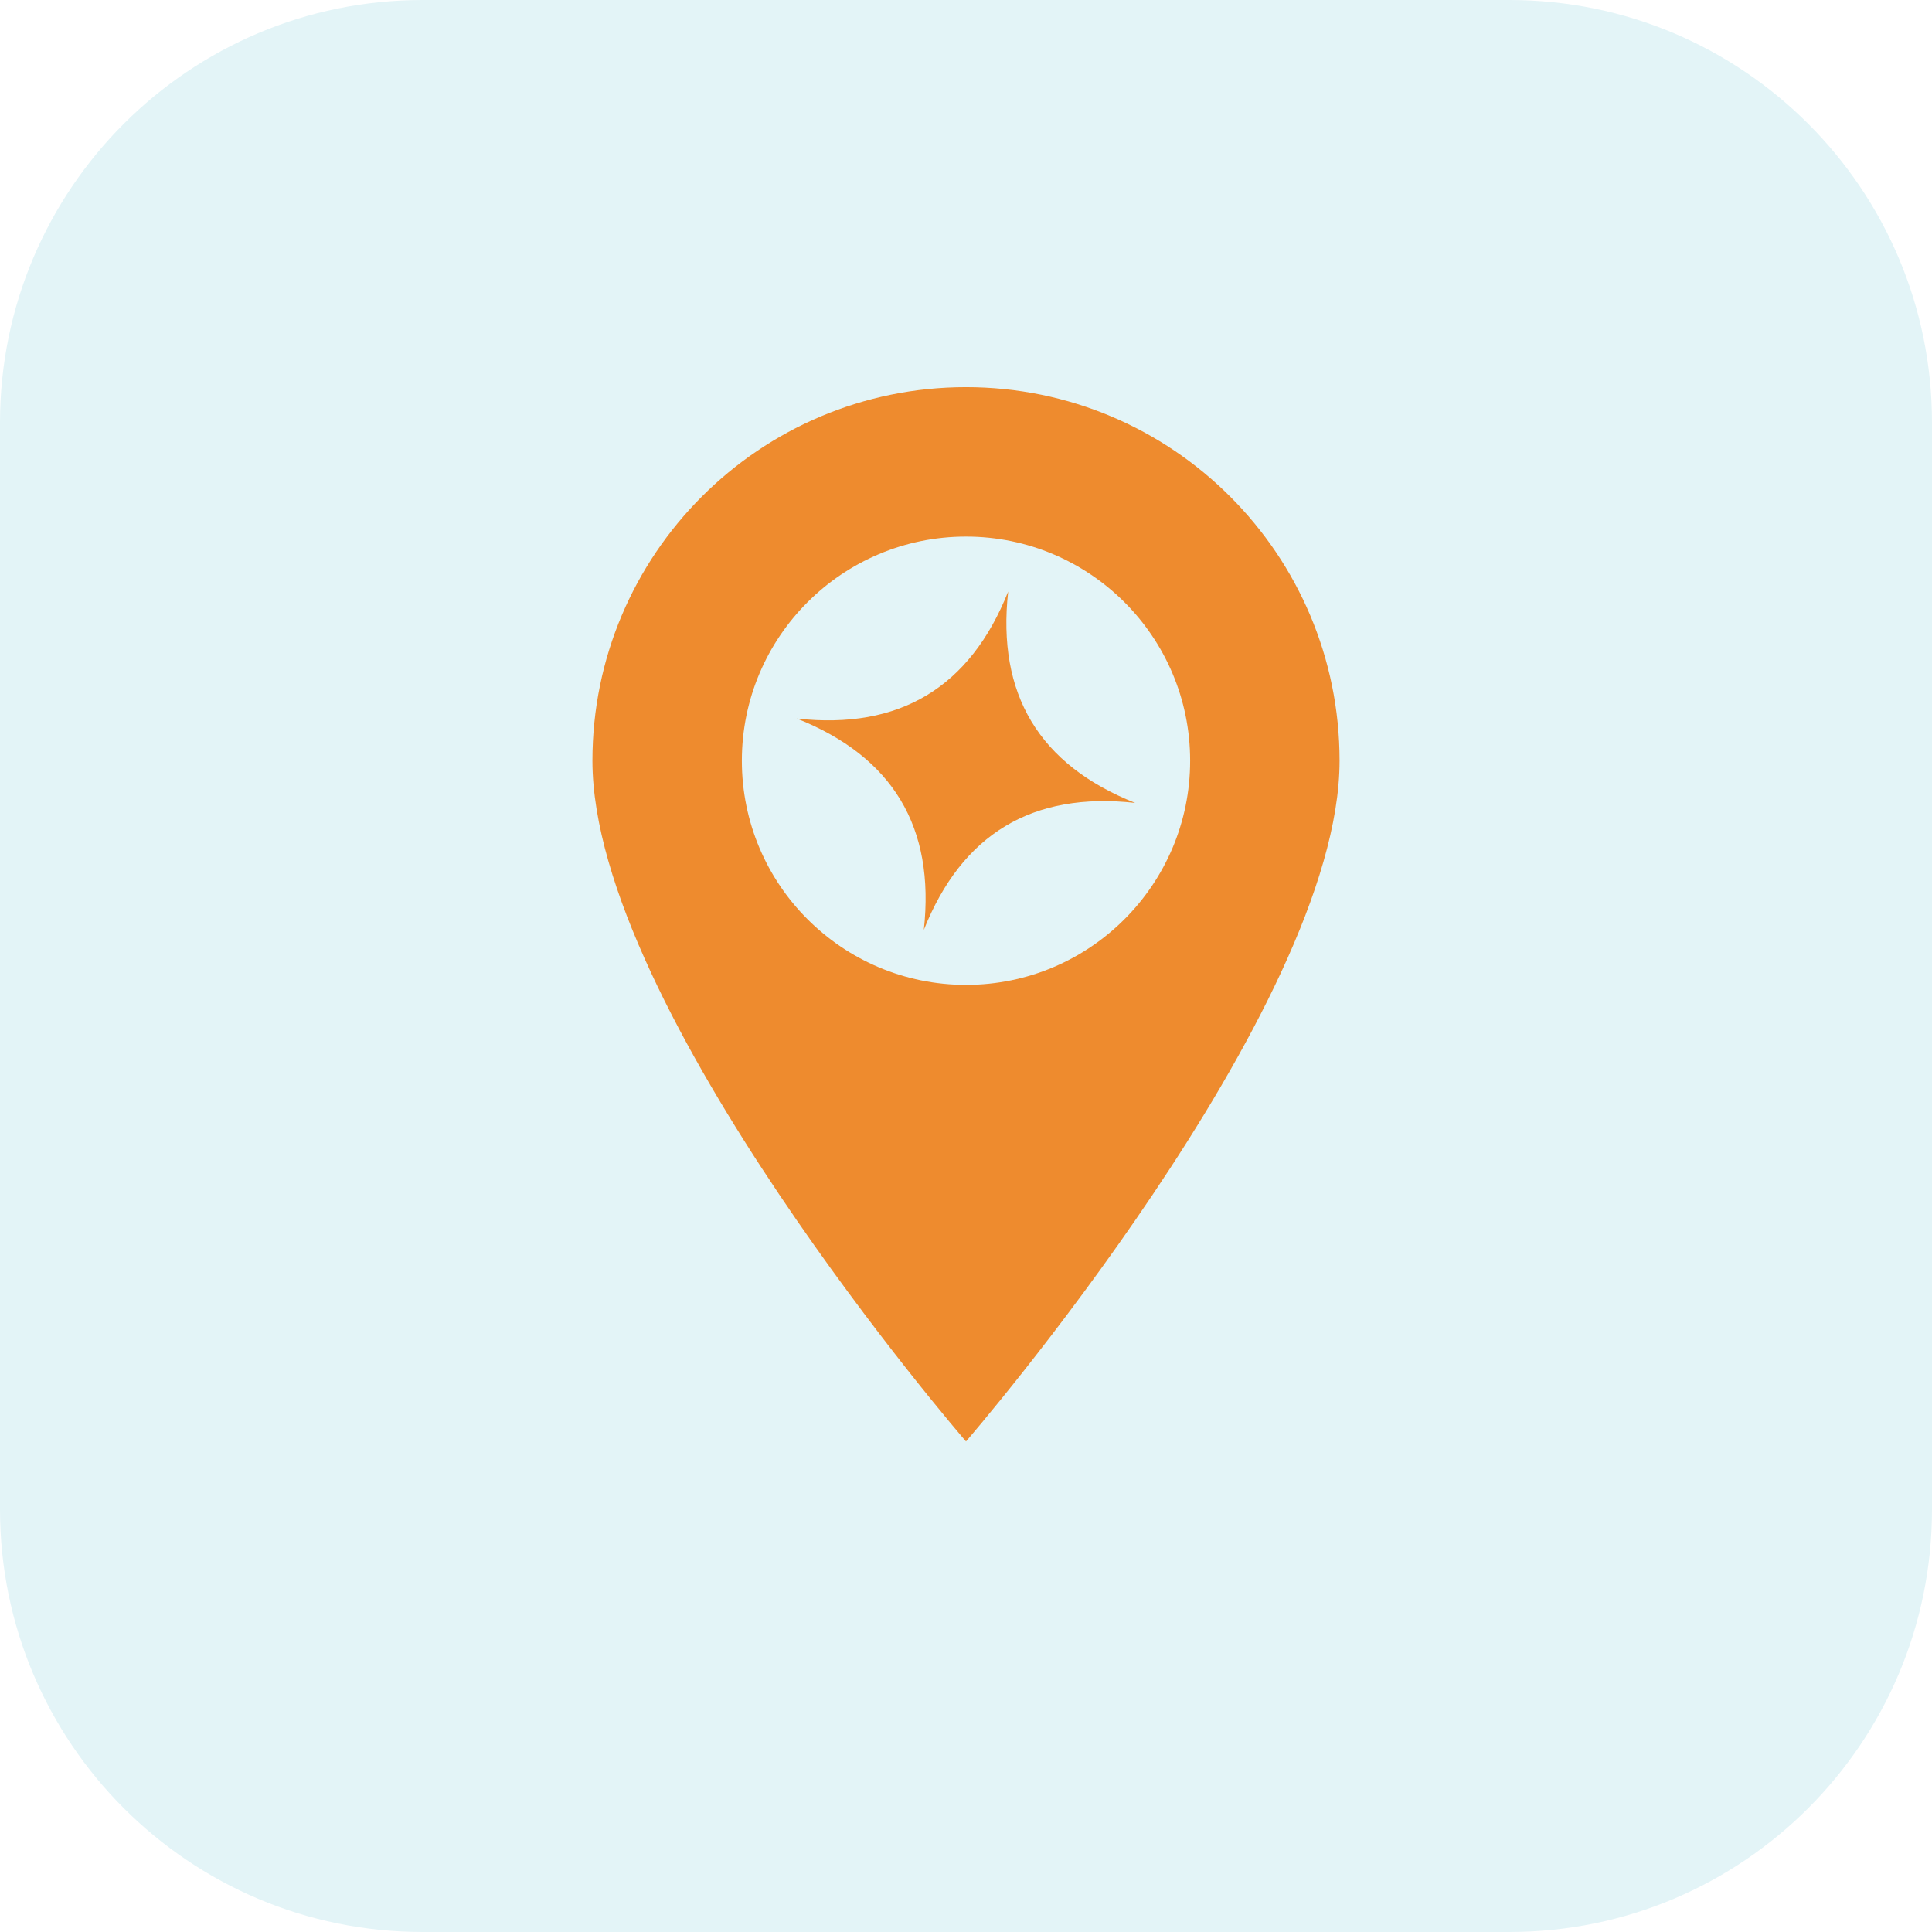
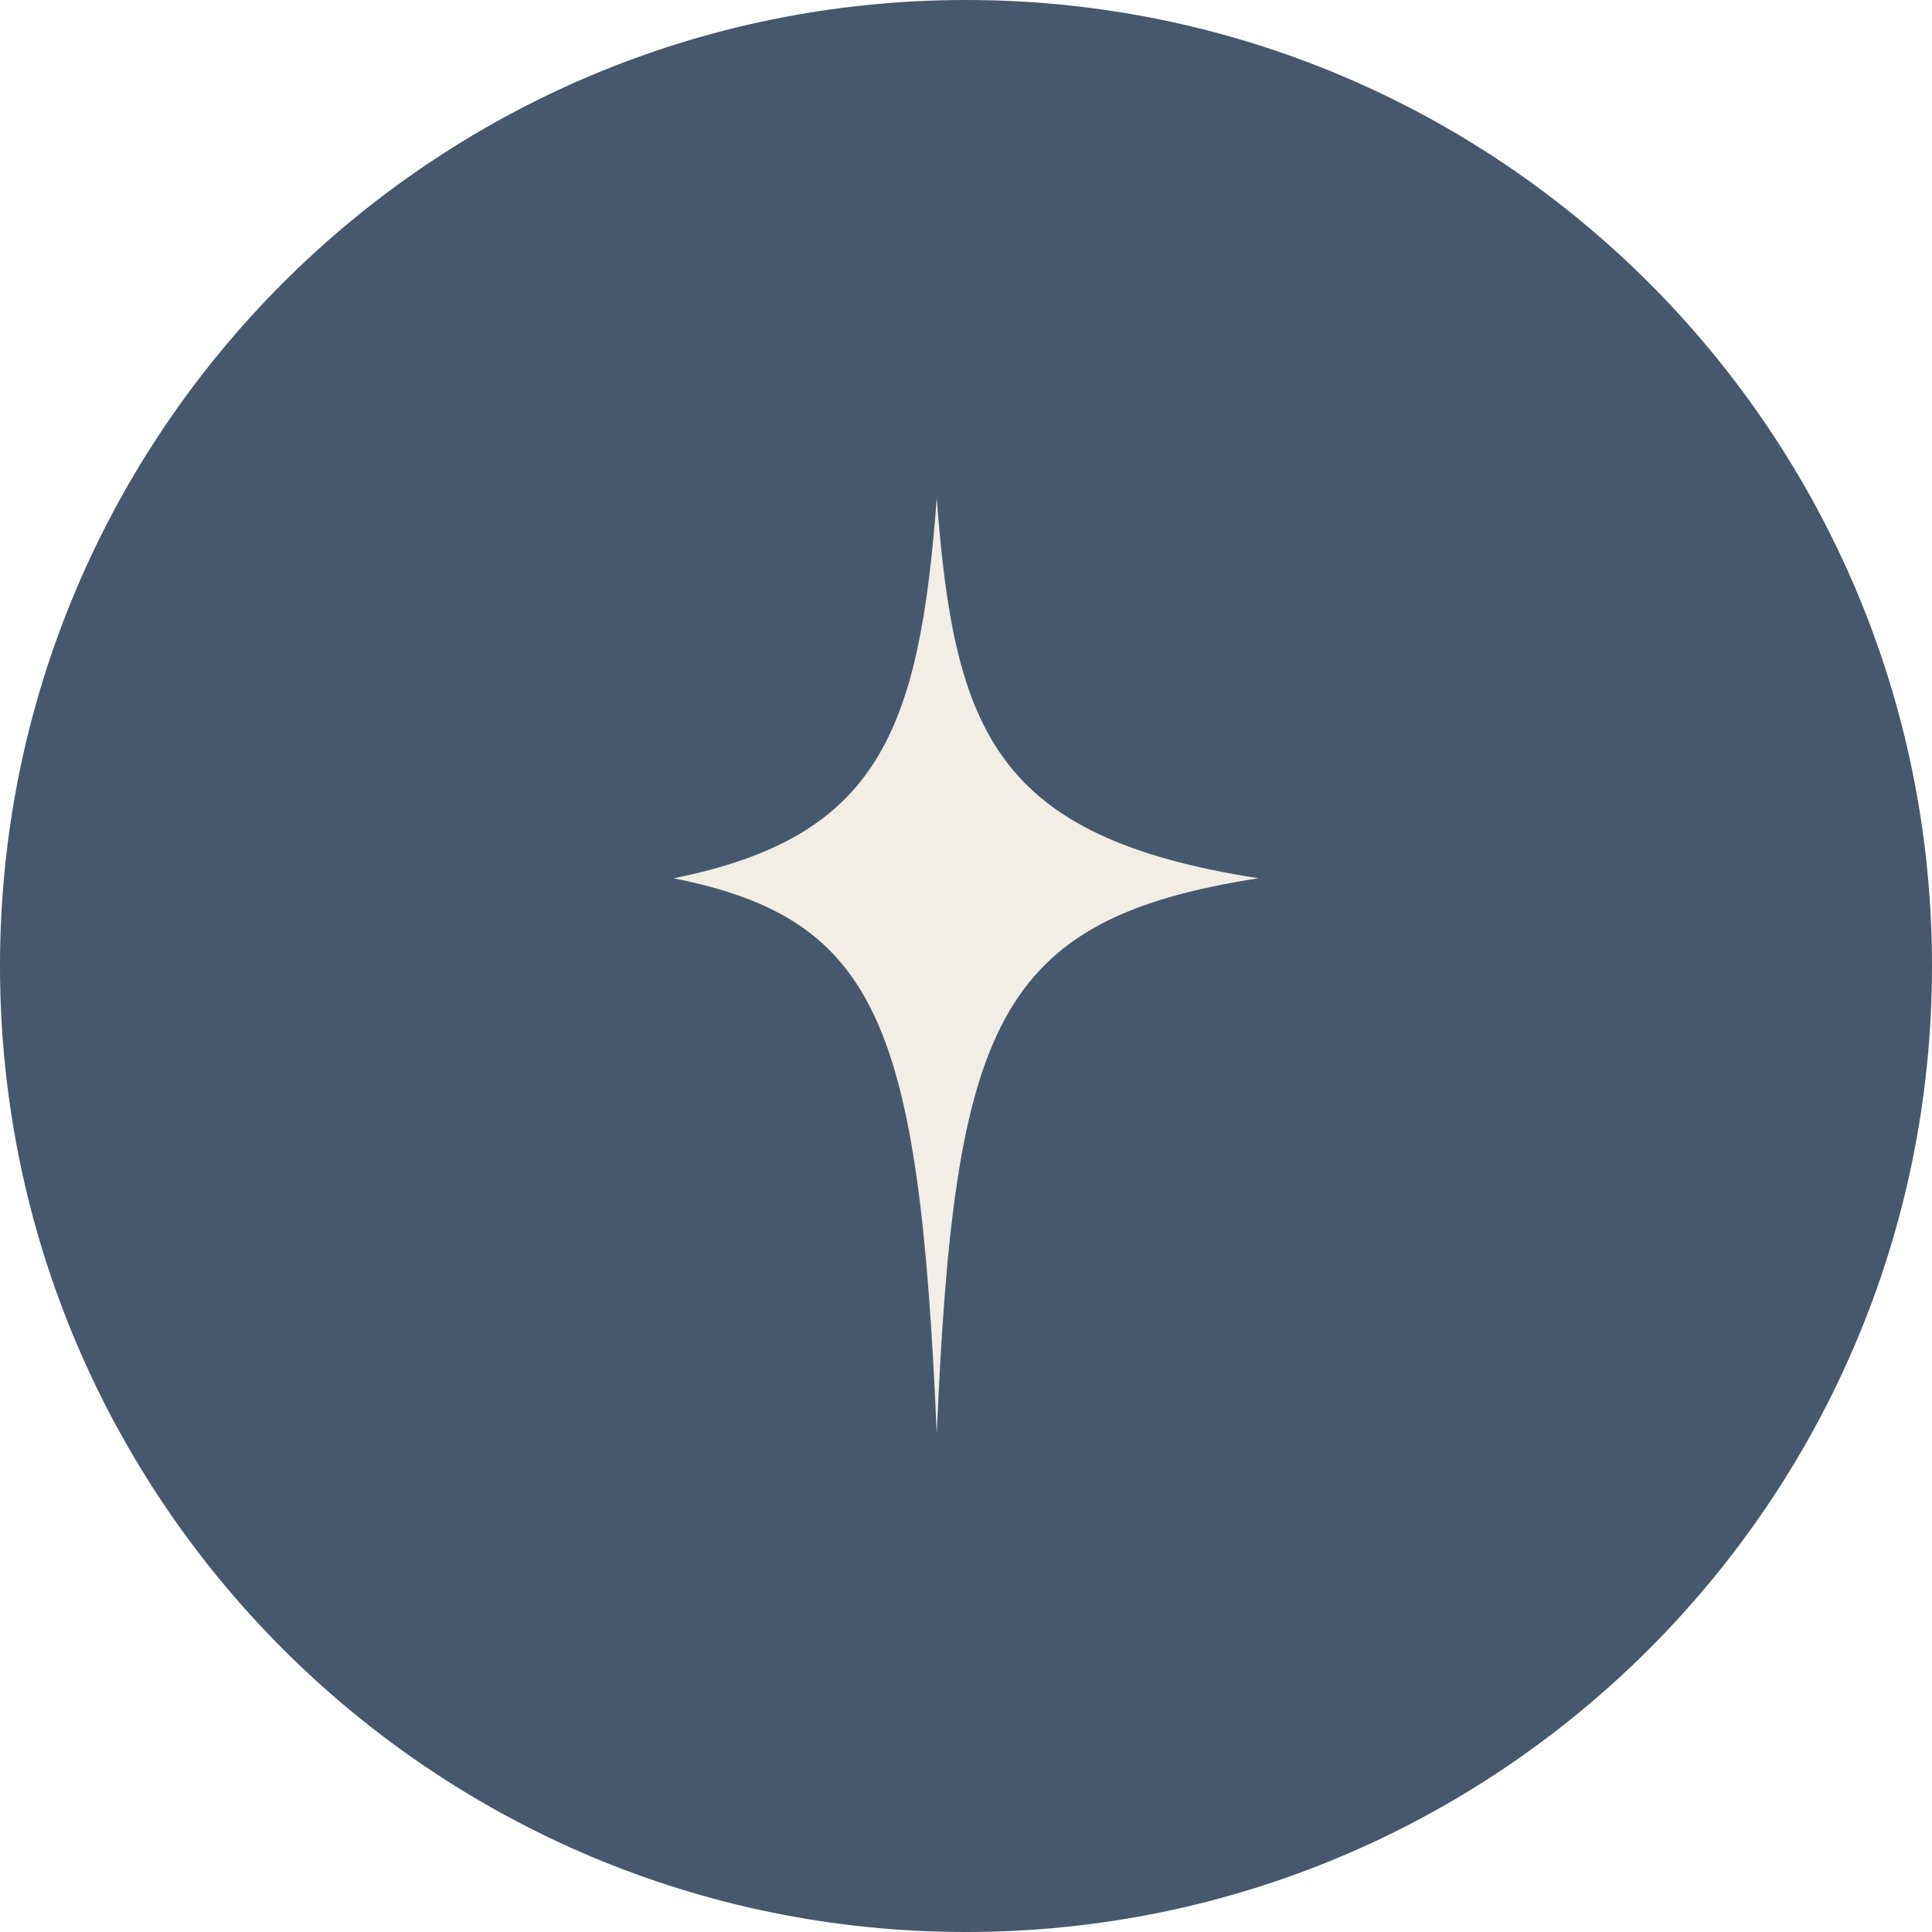
<svg xmlns="http://www.w3.org/2000/svg" viewBox="0 0 512 512" width="512" height="512" role="img" aria-label="Find Your Beauty">
-   <rect width="512" height="512" rx="112" fill="#e3f4f7" />
-   <g transform="translate(146 96) scale(2.2)">
-     <path d="M50 130C50 130 5 78 5 48A45 45 0 1 1 95 48C95 78 50 130 50 130Z" fill="#ee8b2e" />
-     <circle cx="50" cy="48" r="27" fill="#e3f4f7" />
-     <path d="M50 27Q52.5 45.5 71 48Q52.5 50.5 50 69Q47.5 50.5 29 48Q47.5 45.5 50 27Z" fill="#ee8b2e" transform="rotate(14 50 48)" />
-   </g>
+   <circle cx="256" cy="256" r="256" fill="#46586D" />
+   <path transform="translate(163 132) scale(7.75)" d="M11 0C11.6 8 13 11.6 22 13C13 14.4 11.6 18 11 32C10.4 18 9 14.4 2 13C9 11.6 10.4 8 11 0Z" fill="#F2EDE5" />
</svg>
